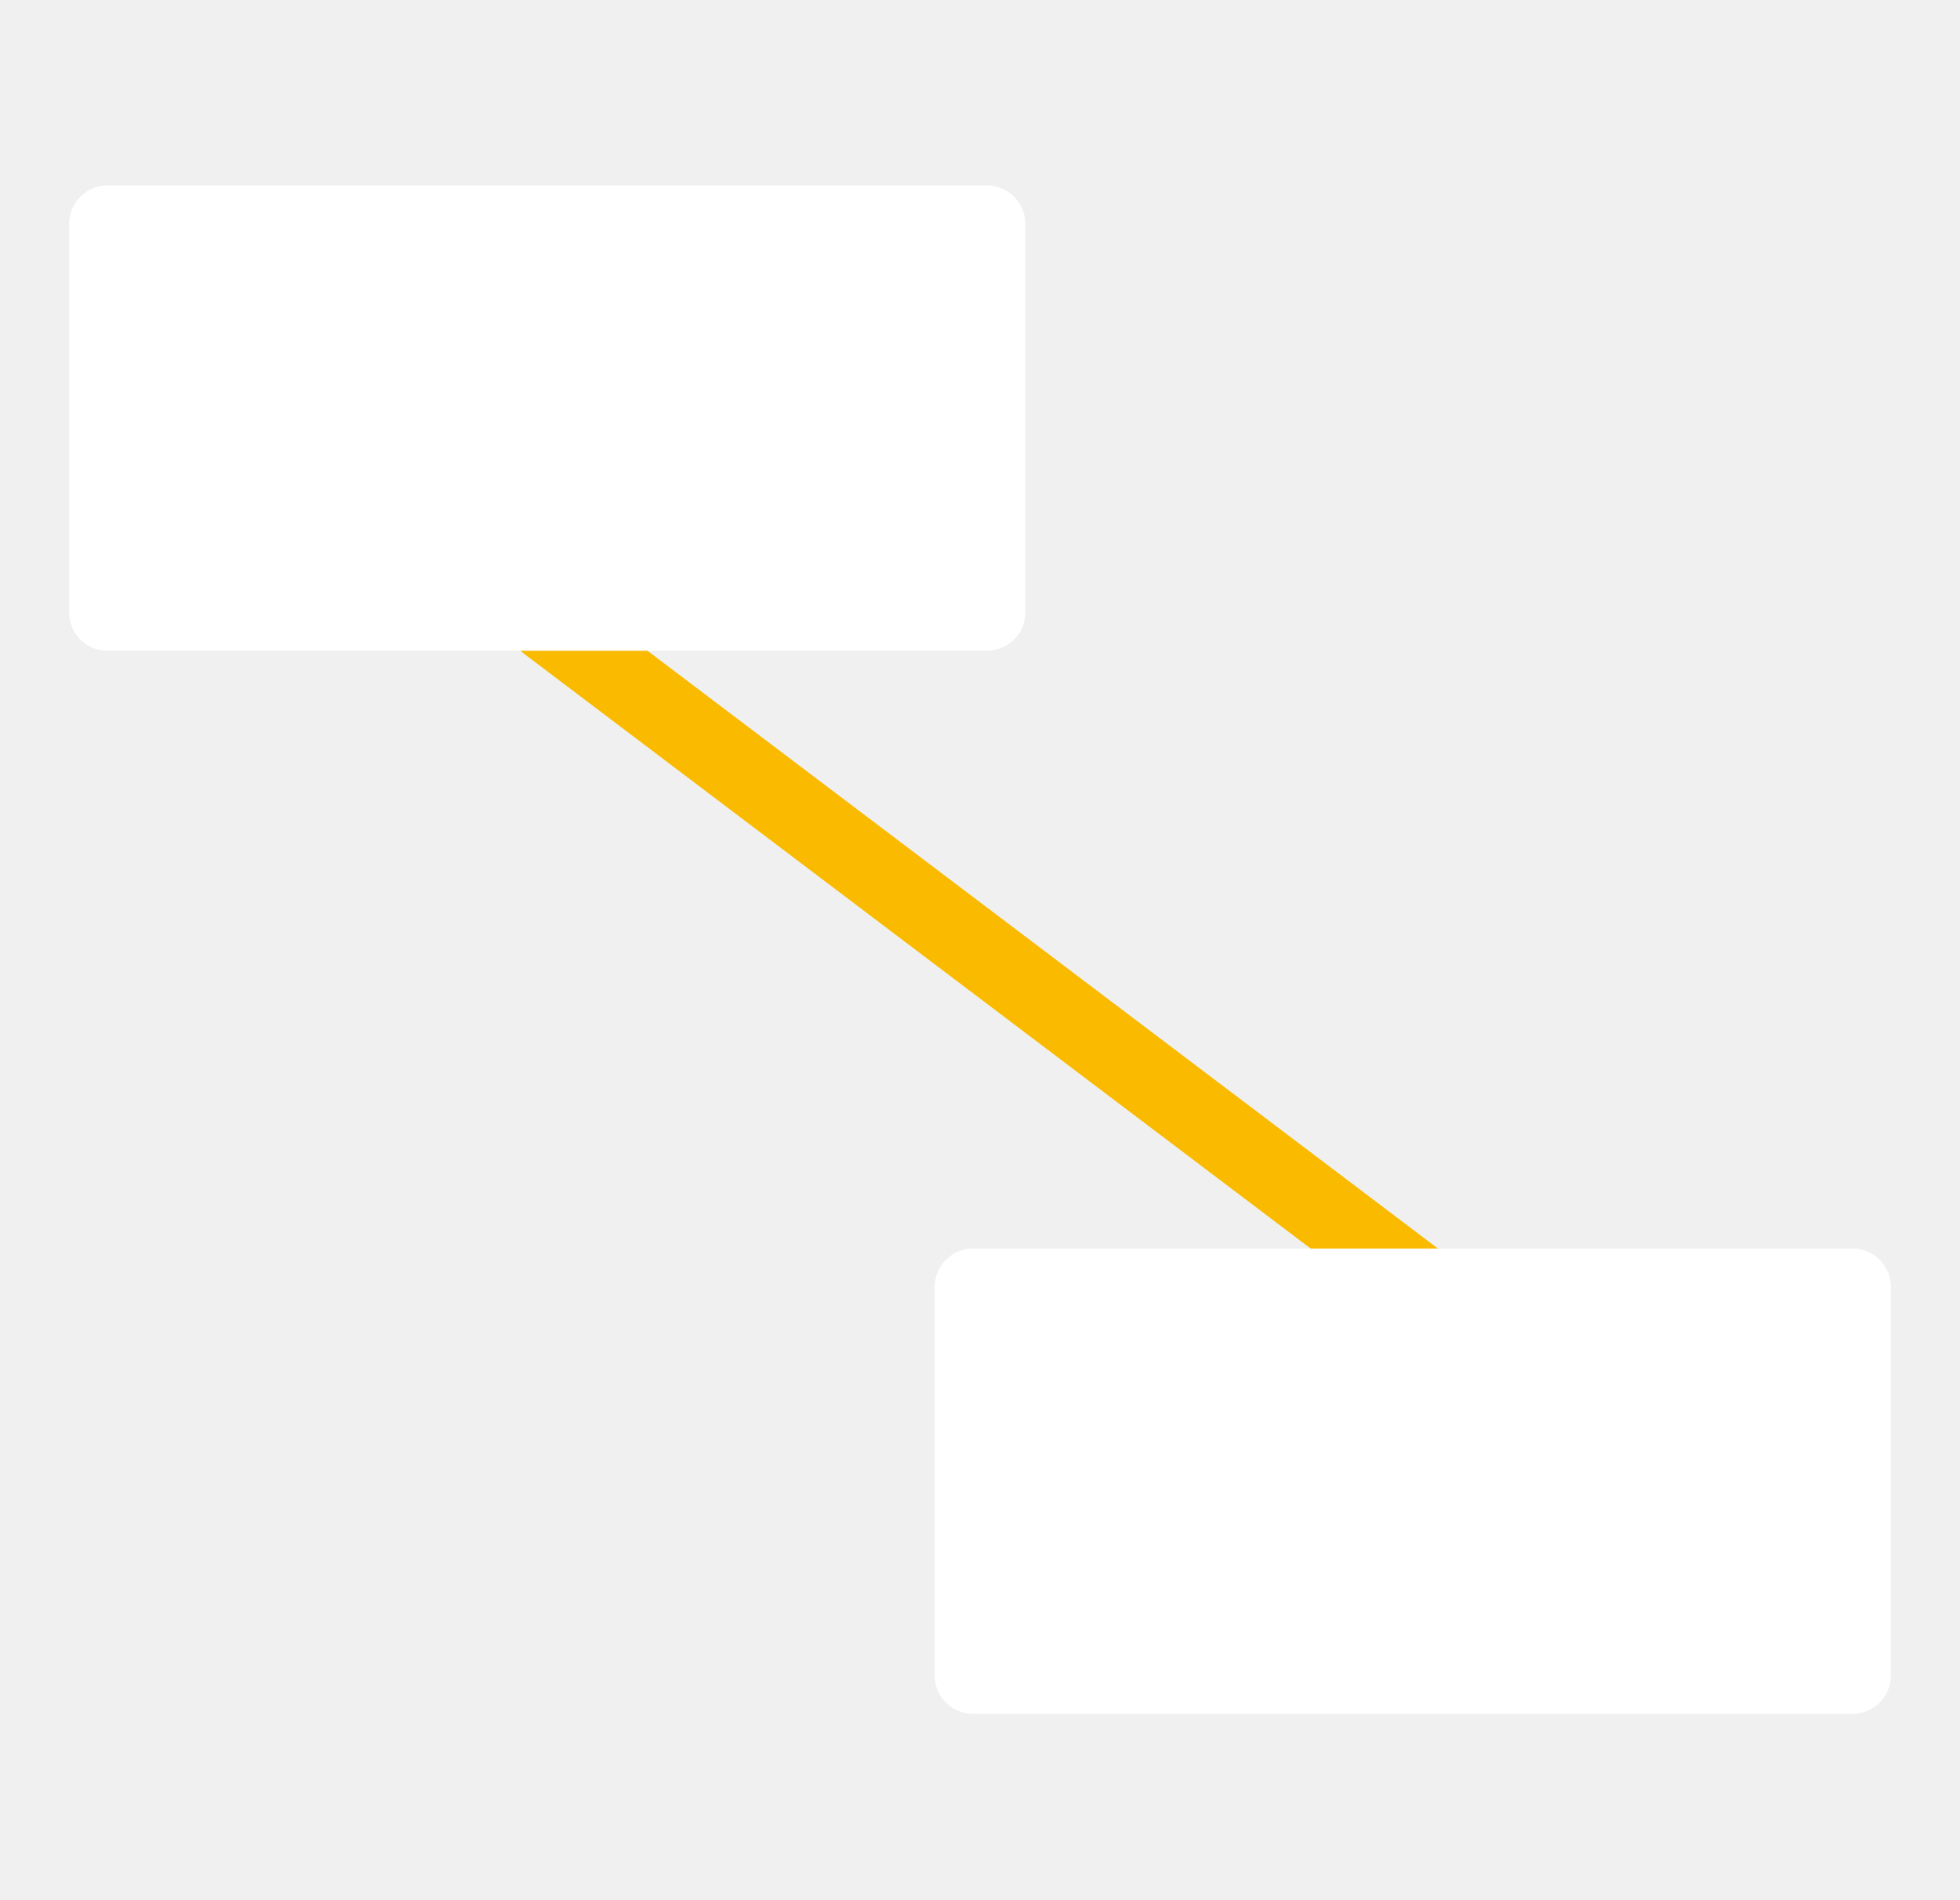
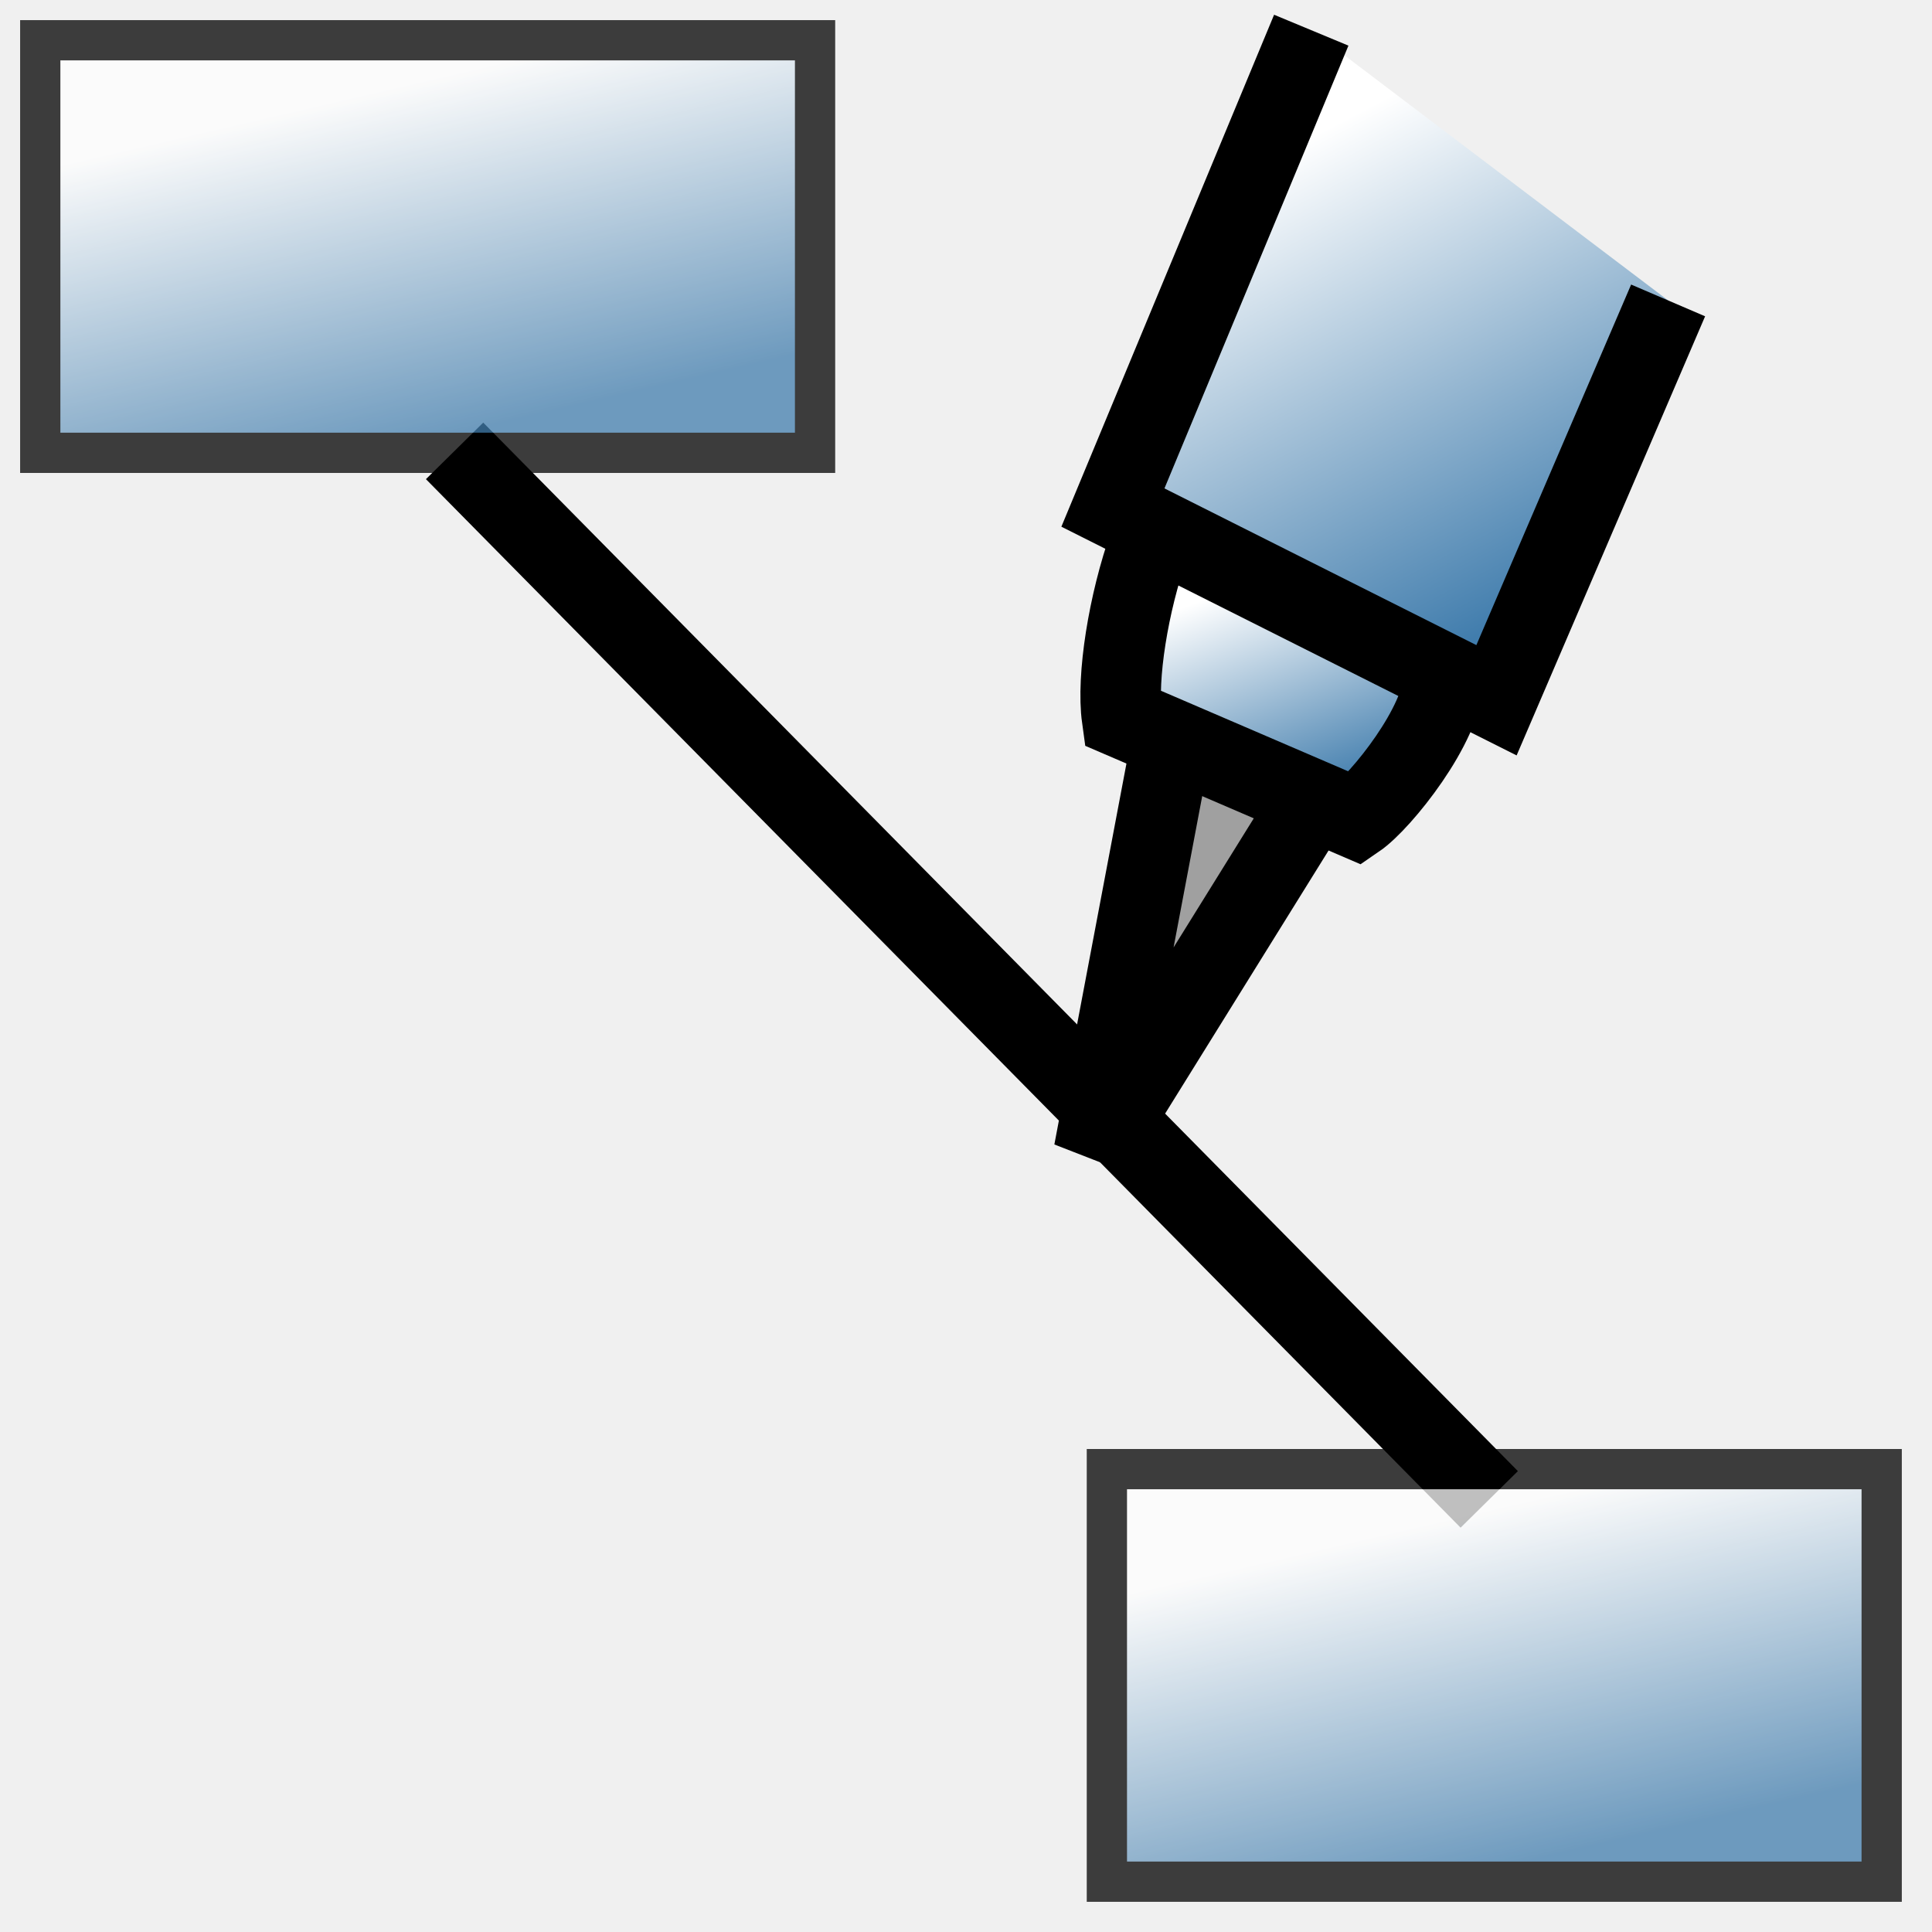
- <svg xmlns="http://www.w3.org/2000/svg" viewBox="0 0 51.04 49.47">
-   <defs>
-     <style>.cls-1,.cls-2{fill:none;}.cls-2{stroke:#f9ba00;stroke-miterlimit:10;}.cls-2,.cls-3{stroke-linecap:round;stroke-width:2px;}.cls-3{fill:#fff;stroke:#fff;stroke-linejoin:round;}</style>
-   </defs>
-   <g id="Calque_2" data-name="Calque 2">
-     <g id="Calque_1-2" data-name="Calque 1">
-       <polyline class="cls-1" points="6.8 0 51.04 0 51.04 49.47 0 49.47 0 0 6.8 0" />
-       <line class="cls-2" x1="14.25" y1="16.23" x2="37.11" y2="33.52" />
-       <rect class="cls-3" x="9.19" y="-0.56" width="10.12" height="22.9" transform="matrix(0, 1, -1, 0, 25.14, -3.36)" />
-       <rect class="cls-3" x="31.73" y="27.13" width="10.12" height="22.9" transform="matrix(0, 1, -1, 0, 75.37, 1.79)" />
-     </g>
+ <svg xmlns="http://www.w3.org/2000/svg">
+   <g id="mode_connect">
+     <svg viewBox="0 0 24 24">
+       <defs>
+         <line stroke-width="5" fill="none" stroke="#000000" id="svg_2" y2="121" x2="136" y1="7" x1="136">
+           <stop stop-opacity="1" stop-color="#4687a0" />
+           <stop stop-opacity="1" stop-color="#ffffff" />
+         </line>
+         <linearGradient y2="0.184" x2="0.297" y1="0.922" x1="0.621" id="svg_3">
+           <stop stop-opacity="1" stop-color="#417dad" offset="0" />
+           <stop stop-opacity="1" stop-color="#ffffff" offset="1" />
+         </linearGradient>
+       </defs>
+       <g>
+         <line x1="5.647" y1="5.601" x2="18.5" y2="18.626" id="svg_5" stroke="#000000" fill="none" />
+         <rect opacity="0.75" stroke-width="0.5" x="0.5" y="0.5" width="9.625" height="5.125" id="svg_1" fill="url(#svg_3)" stroke="#000000" />
+         <rect opacity="0.75" id="svg_4" stroke-width="0.5" x="13.75" y="18.25" width="9.625" height="5.125" fill="url(#svg_3)" stroke="#000000" />
+         <g id="svg_9">
+           <path d="m14.571,9.121l-0.982,5.189l2.709,-4.361" id="svg_6" fill="#a0a0a0" stroke="#000000" />
+           <path d="m14.276,6.763c-0.259,0.726 -0.407,1.656 -0.338,2.154l2.908,1.251c0.31,-0.212 1.082,-1.181 1.082,-1.737" id="svg_7" fill="url(#svg_3)" stroke="#000000" />
+           <path d="m16.289,0.375l-2.464,5.93l4.765,2.394l2.132,-4.967" id="svg_8" fill="url(#svg_3)" stroke="#000000" />
+         </g>
+       </g>
+     </svg>
  </g>
+   <g id="svg_eof" />
</svg>
